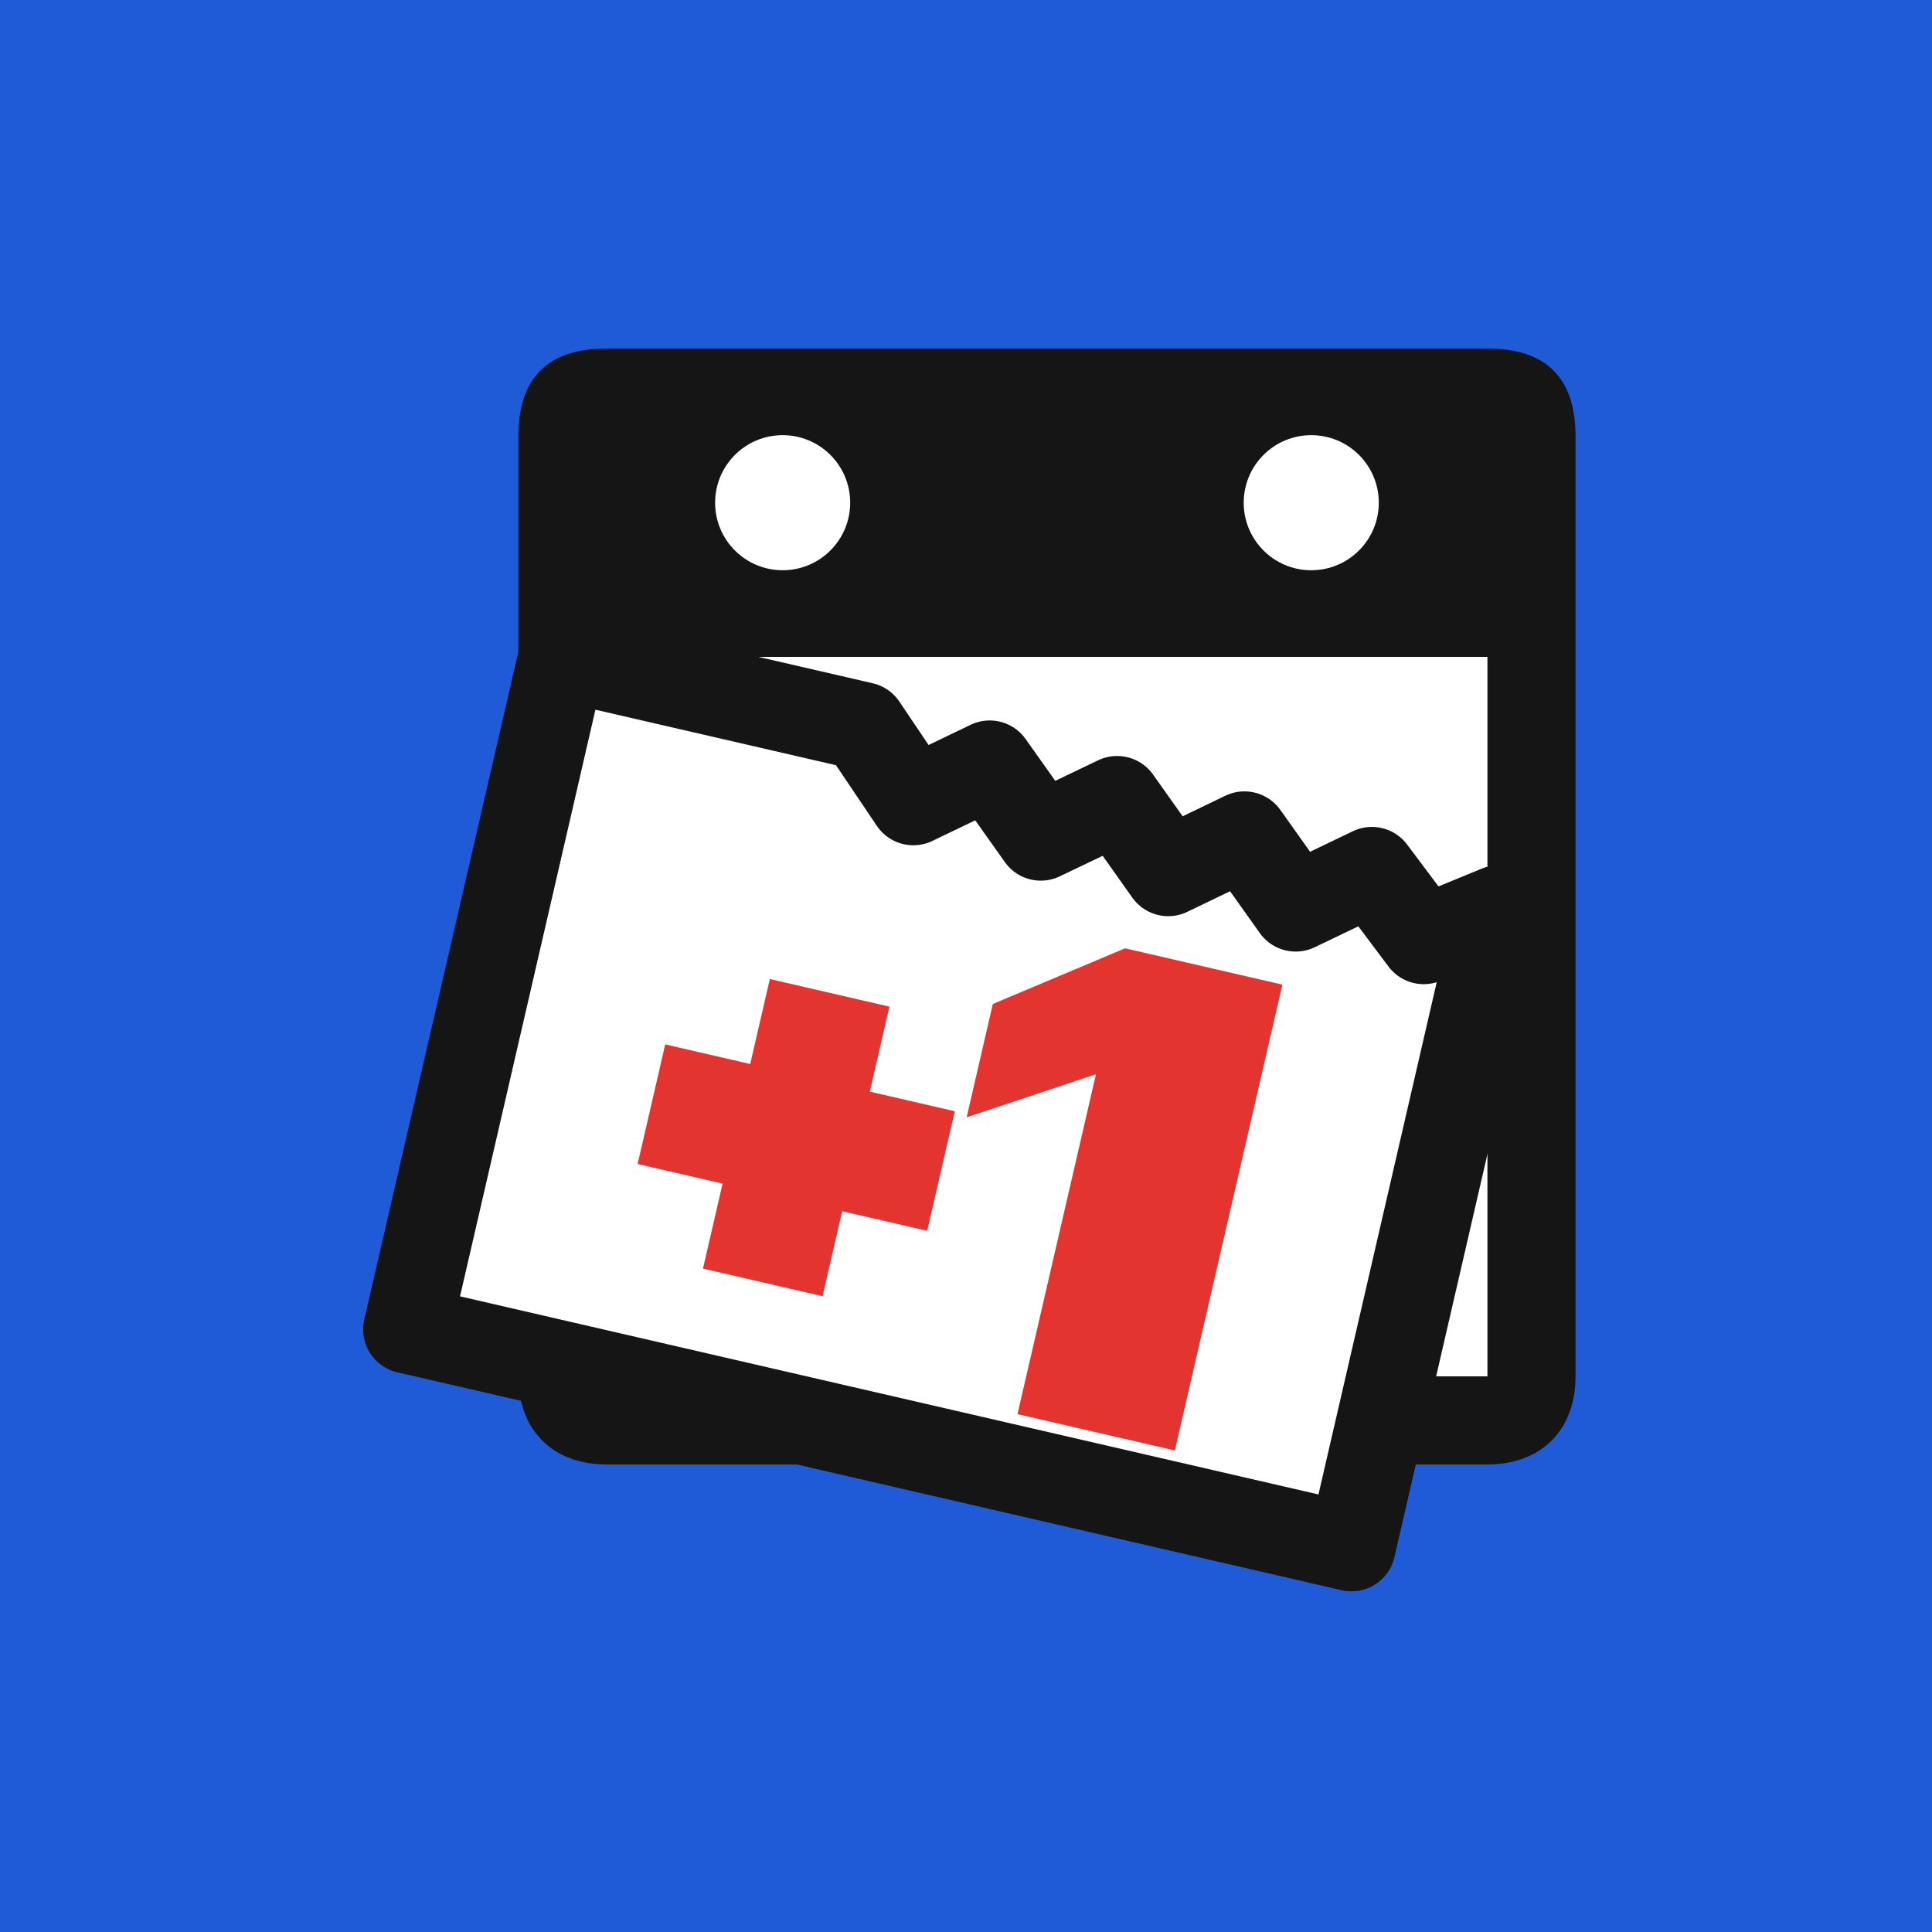
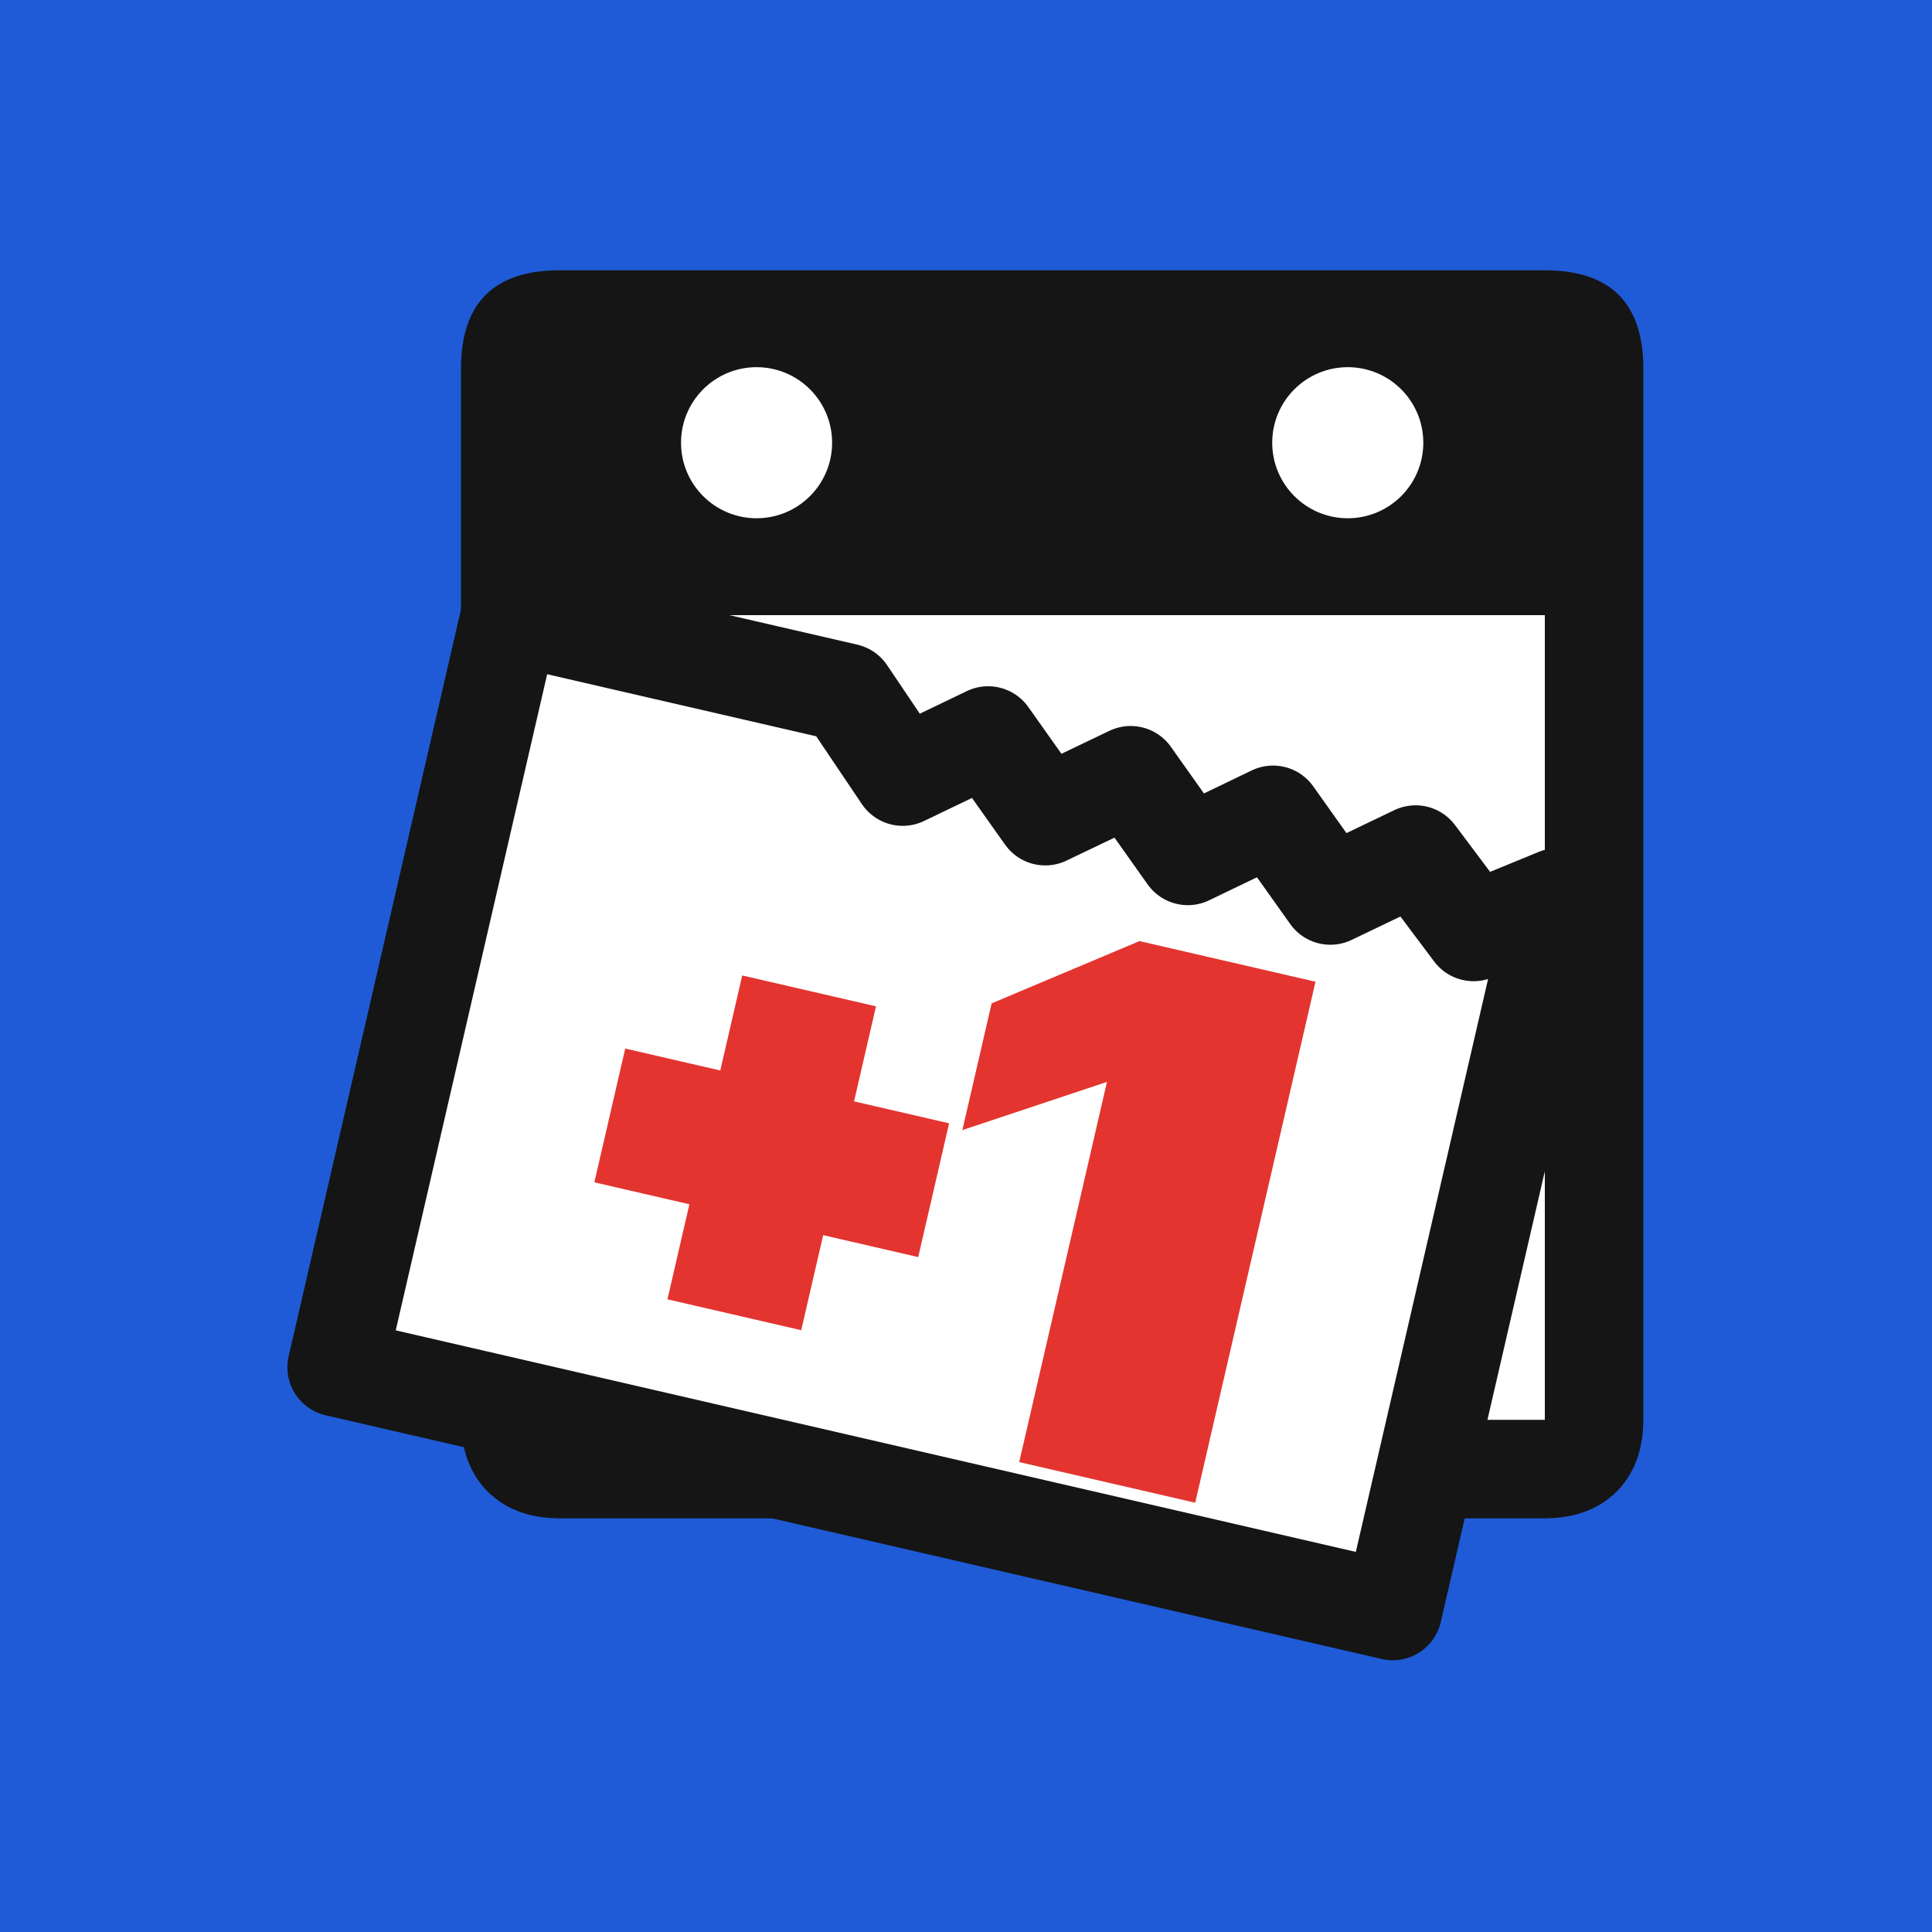
<svg xmlns="http://www.w3.org/2000/svg" viewBox="0 0 100 100" role="img" aria-label="Next Year Robotics">
  <rect width="100" height="100" fill="#1F5BD6" />
-   <g transform="translate(16.19 10.44) scale(0.76)">
+   <g transform="translate(11.96 5.49) scale(0.85)">
    <path d="M17 31V80Q17 83 20 83H80Q83 83 83 80V31" fill="#FFFFFF" stroke="#151515" stroke-width="6" stroke-linejoin="round" />
    <path d="M17.00 31.00L37.46 35.72L40.90 40.83L46.10 38.33L49.58 43.24L54.78 40.75L58.26 45.66L63.45 43.16L66.94 48.07L72.13 45.58L75.66 50.29L80.77 48.19L70.74 91.64L6.43 76.80Z" fill="#FFFFFF" stroke="#151515" stroke-width="6" stroke-linejoin="round" />
    <g transform="rotate(13 17 31) translate(50 58) scale(0.88) translate(-50 -60.5)">
      <path fill="#E3342F" d="M27 57.25H33.75V50.5H43.25V57.25H50V66.75H43.25V73.5H33.75V66.75H27ZM72.5 42V79H60V52L51 57.5V48.5L60 42Z" />
    </g>
    <path d="M14 31V16Q14 10 20 10H80Q86 10 86 16V31Z" fill="#151515" />
    <circle cx="32" cy="20.5" r="4.6" fill="#FFFFFF" />
    <circle cx="68" cy="20.5" r="4.6" fill="#FFFFFF" />
  </g>
</svg>
